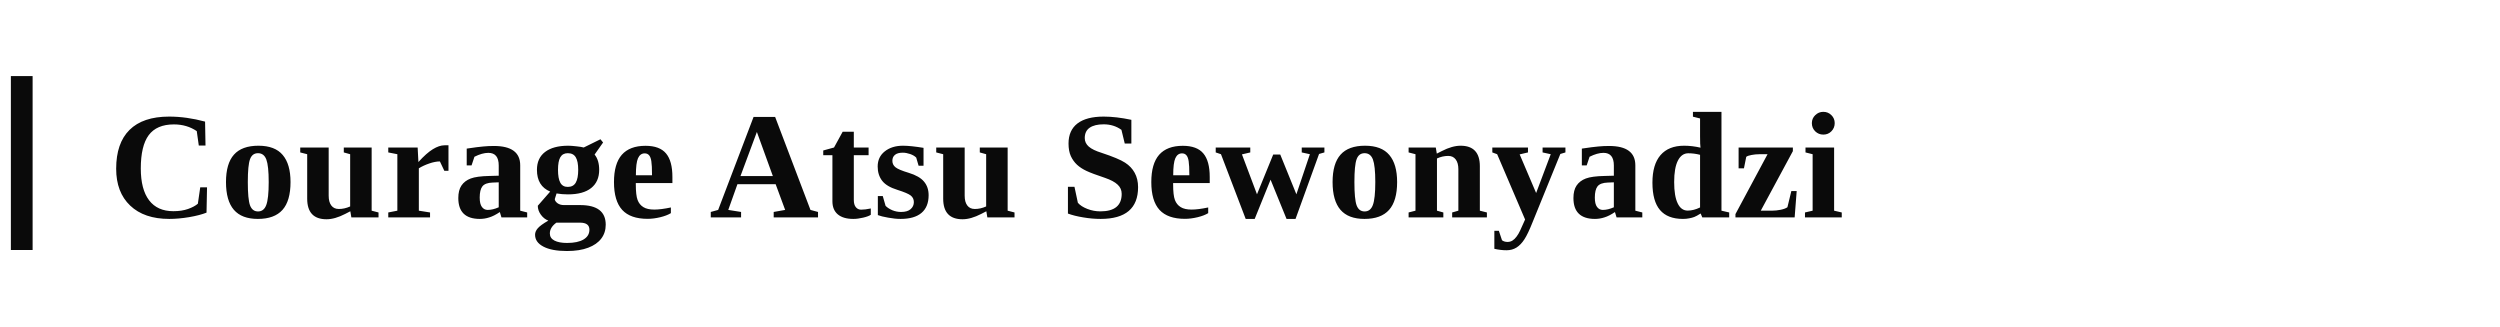
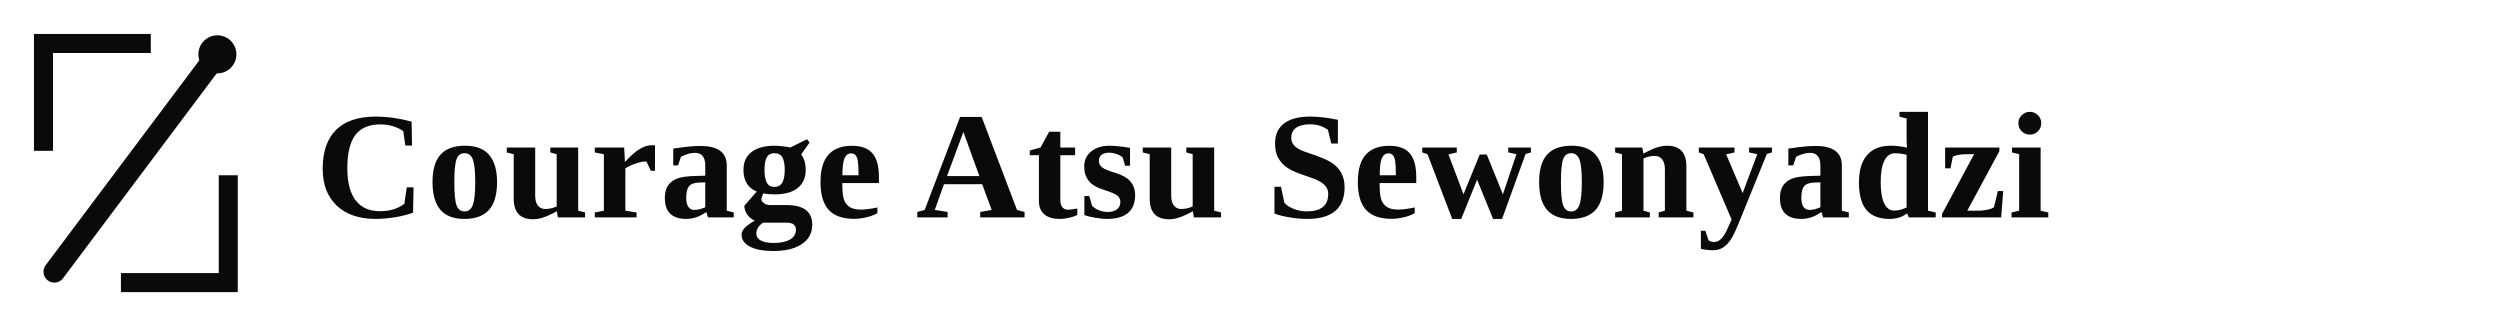
<svg xmlns="http://www.w3.org/2000/svg" viewBox="0 0 460 60" role="img" aria-label="Courage Atsu Sewonyadzi">
-   <rect x="2" y="14" width="4" height="32" fill="#0a0a0a" />
-   <text x="20" y="40" font-family="Fraunces, Georgia, 'Times New Roman', serif" font-size="28" font-weight="600" letter-spacing="0.3" fill="#0a0a0a">Courage Atsu Sewonyadzi</text>
+   <path d="M8 26 V8 H26" fill="none" stroke="#0a0a0a" stroke-width="3.5" stroke-linecap="square" />
+   <path d="M42 34 V52 H24" fill="none" stroke="#0a0a0a" stroke-width="3.5" stroke-linecap="square" />
+   <line x1="10" y1="50" x2="40" y2="10" stroke="#0a0a0a" stroke-width="4" stroke-linecap="round" />
+   <circle cx="40" cy="10" r="3.5" fill="#0a0a0a" />
+   <text x="58" y="40" font-family="Fraunces, Georgia, 'Times New Roman', serif" font-size="28" font-weight="600" letter-spacing="0.3" fill="#0a0a0a">Courage Atsu Sewonyadzi</text>
</svg>
